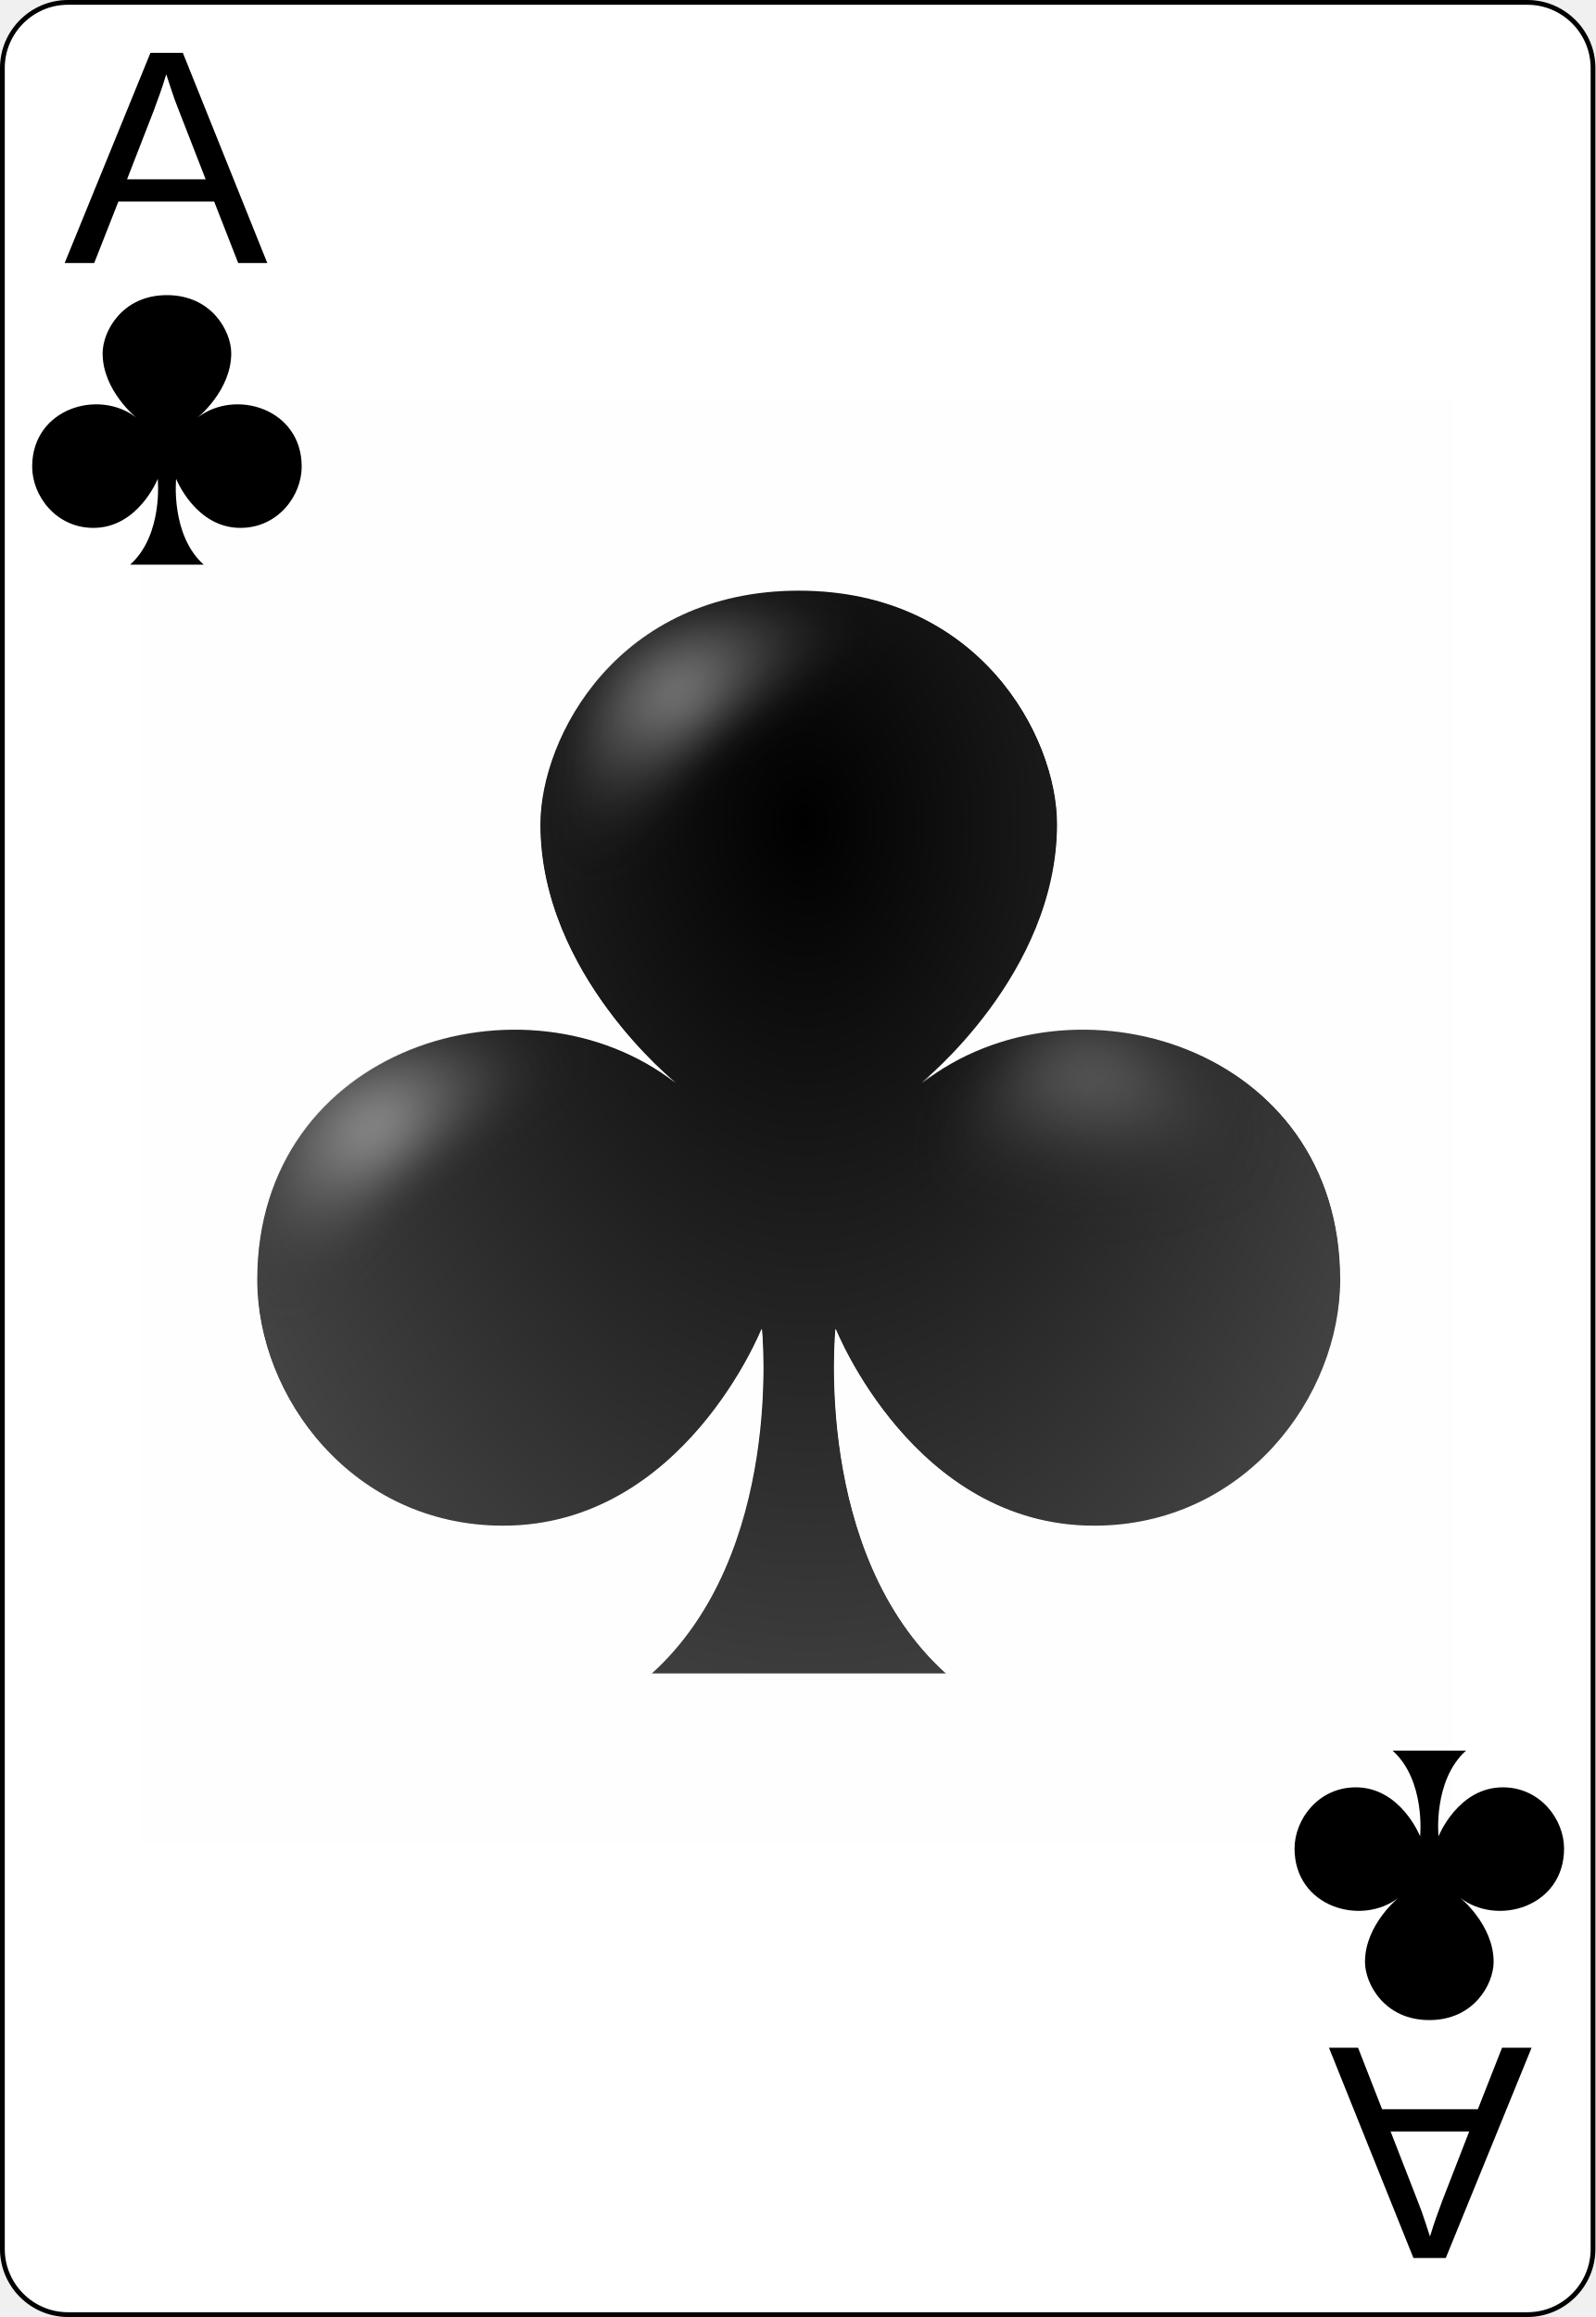
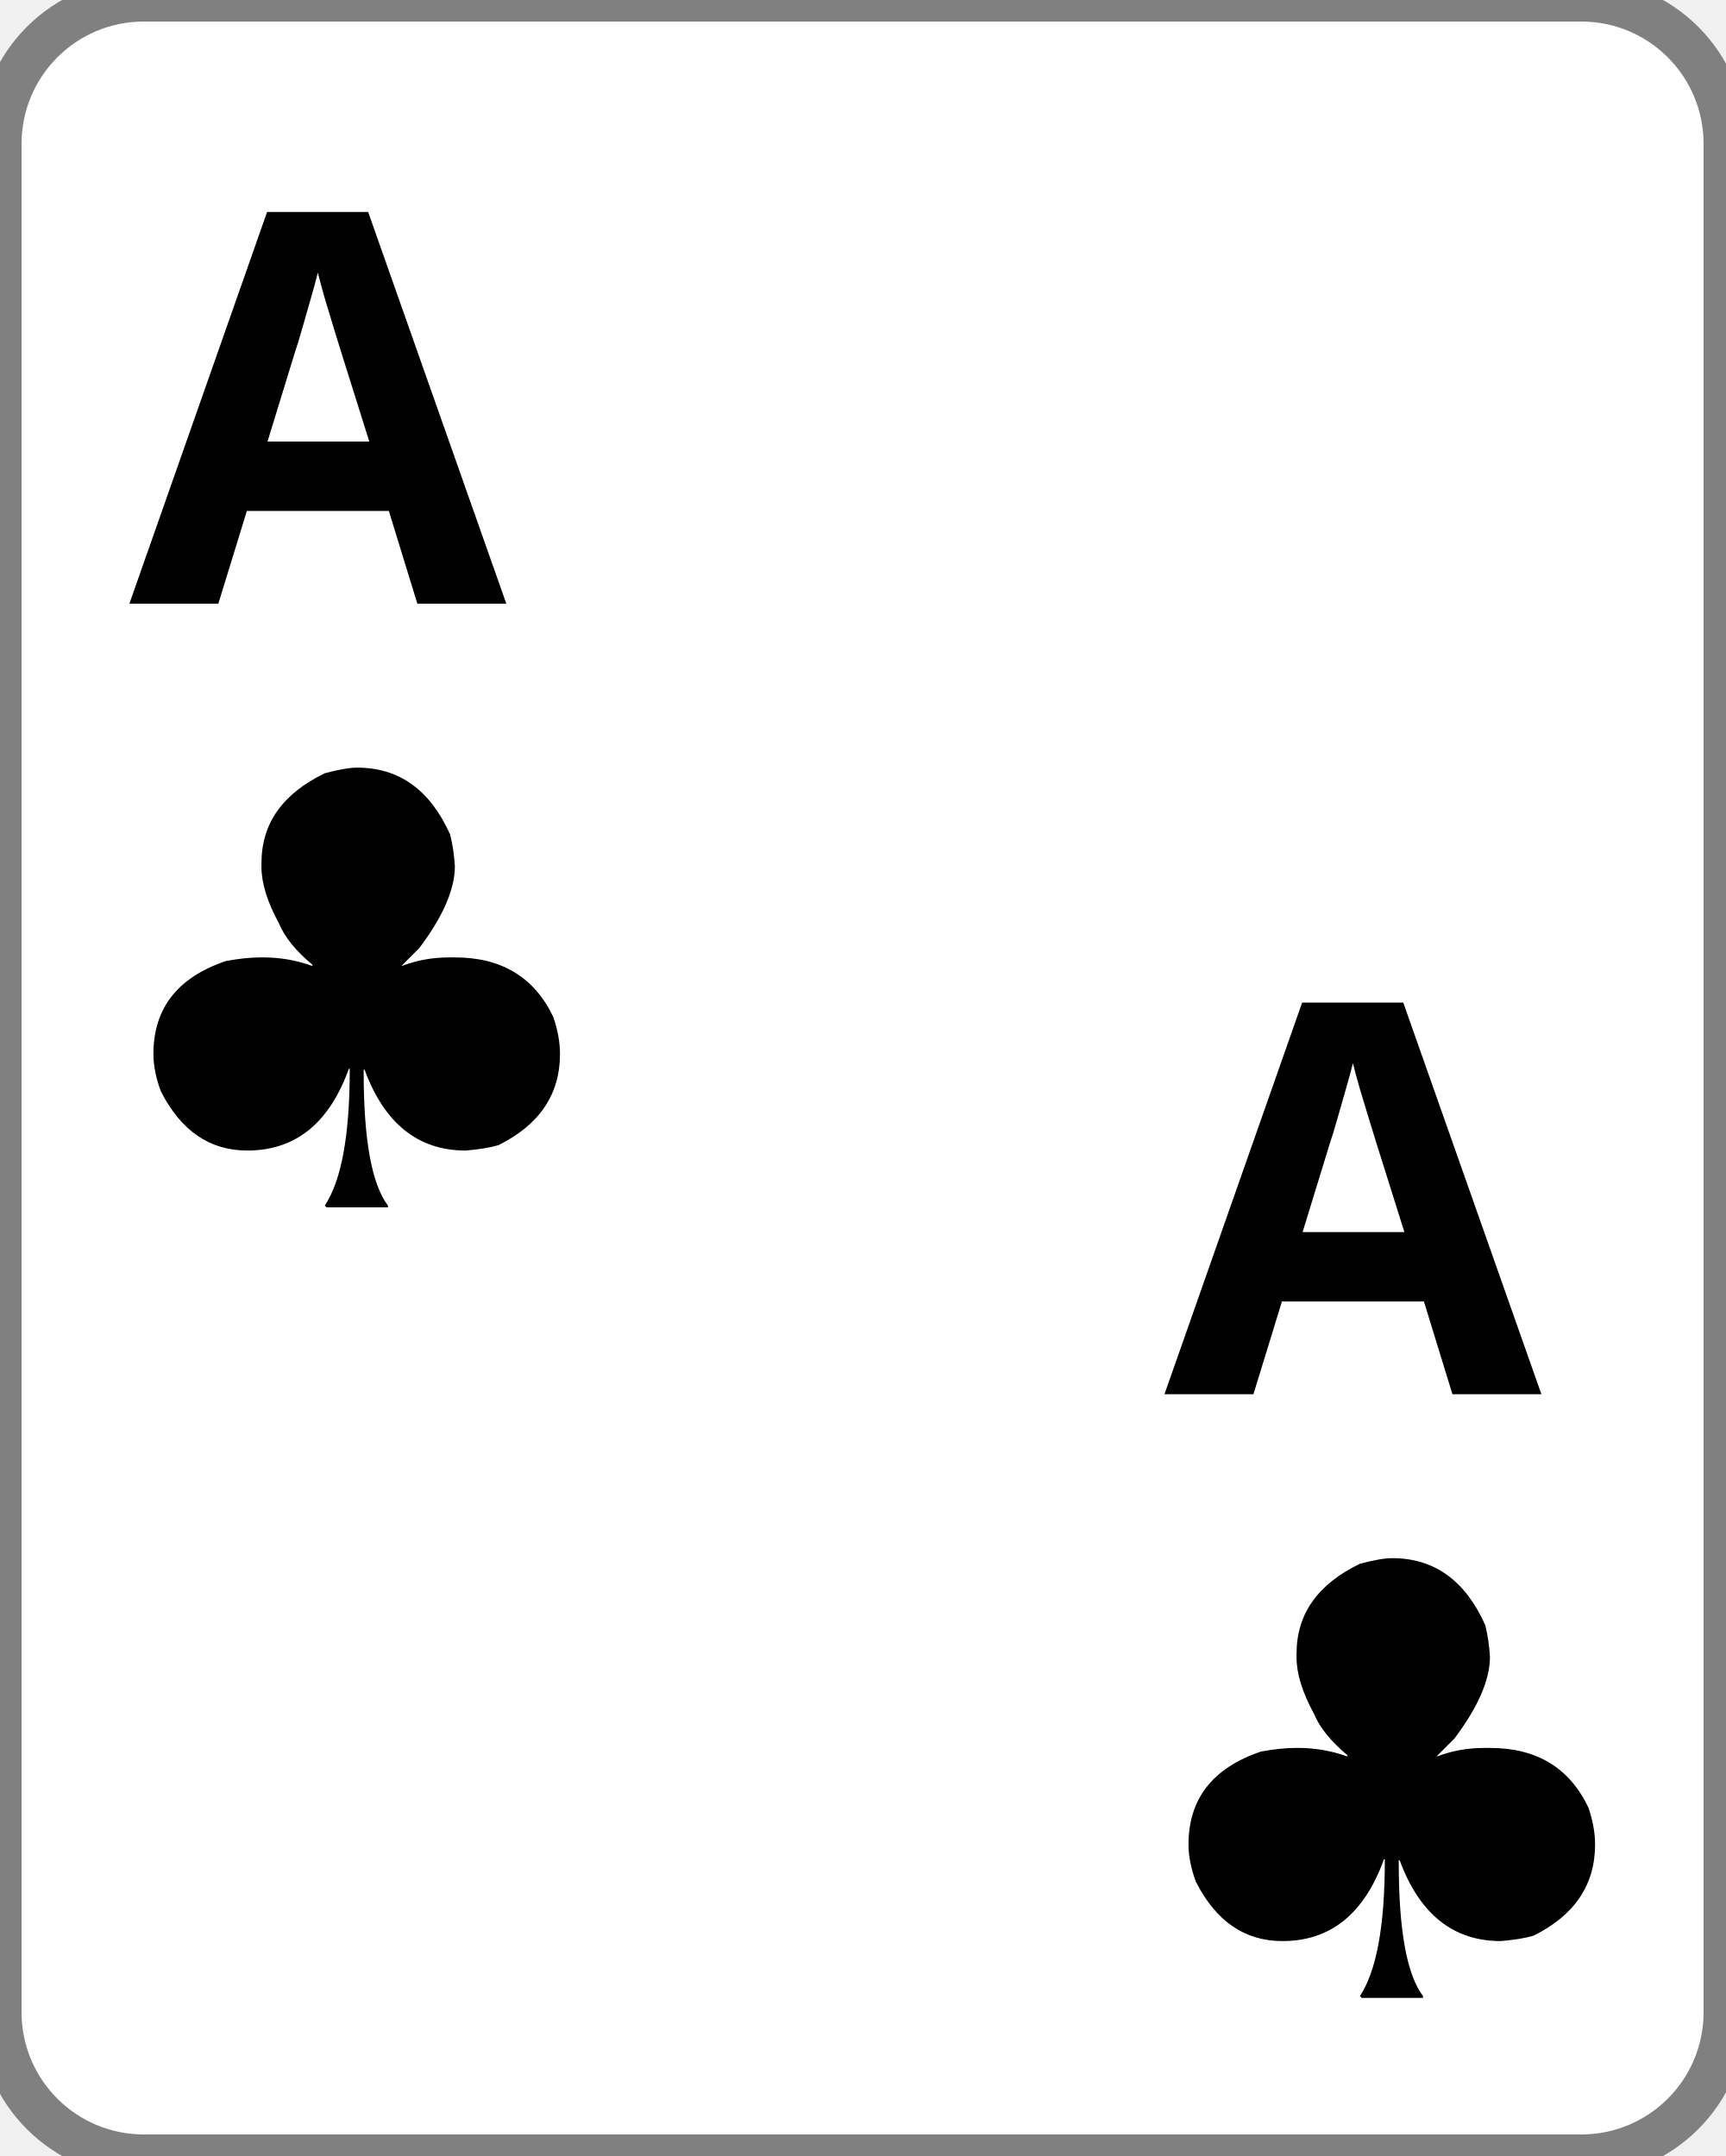
- <svg xmlns="http://www.w3.org/2000/svg" xmlns:xlink="http://www.w3.org/1999/xlink" width="167.087pt" height="242.667pt" viewBox="0 0 167.087 242.667" xml:space="preserve" id="svg2" version="1.1">
-   <defs id="defs41">
-     <radialGradient xlink:href="#linearGradient2984" id="radialGradient3760" cx="48.231" cy="18.138" fx="48.231" fy="18.138" r="9.5" gradientUnits="userSpaceOnUse" gradientTransform="matrix(-1.560526,0.01828294,-0.02684055,-2.290953,123.9838,58.80911)" />
-     <linearGradient id="linearGradient2984">
-       <stop style="stop-color:#000000;stop-opacity:1;" offset="0" id="stop2986" />
-       <stop style="stop-color:#000000;stop-opacity:0.656;" offset="1" id="stop2988" />
-     </linearGradient>
-     <radialGradient xlink:href="#linearGradient3784" id="radialGradient3792" cx="171.487" cy="511.223" fx="171.487" fy="511.223" r="81.903" gradientTransform="matrix(1.152989,-0.6739155,0.3948202,0.6754904,-233.6326,270.4008)" gradientUnits="userSpaceOnUse" />
-     <linearGradient id="linearGradient3784">
-       <stop style="stop-color:#ffffff;stop-opacity:0.534;" offset="0" id="stop3786" />
-       <stop style="stop-color:#000000;stop-opacity:0;" offset="1" id="stop3788" />
-     </linearGradient>
-     <filter color-interpolation-filters="sRGB" id="filter3834" x="-0.139" width="1.279" y="-0.162" height="1.325">
-       <feGaussianBlur stdDeviation="9.511" id="feGaussianBlur3836" />
-     </filter>
-     <radialGradient r="81.903" fy="511.223" fx="171.487" cy="511.223" cx="171.487" gradientTransform="matrix(1.152989,-0.6739155,0.3948202,0.6754904,-233.6326,270.4008)" gradientUnits="userSpaceOnUse" id="radialGradient3855" xlink:href="#linearGradient3784-4" />
-     <linearGradient id="linearGradient3784-4">
-       <stop style="stop-color:#ffffff;stop-opacity:0.519;" offset="0" id="stop3786-8" />
-       <stop style="stop-color:#000000;stop-opacity:0;" offset="1" id="stop3788-6" />
-     </linearGradient>
-     <filter color-interpolation-filters="sRGB" id="filter3834-6" x="-0.139" width="1.279" y="-0.162" height="1.325">
-       <feGaussianBlur stdDeviation="9.511" id="feGaussianBlur3836-6" />
-     </filter>
-     <radialGradient r="81.903" fy="461.841" fx="181.694" cy="461.841" cx="181.694" gradientTransform="matrix(1.152989,-0.6739155,0.3948202,0.6754904,-233.6326,270.4008)" gradientUnits="userSpaceOnUse" id="radialGradient3916" xlink:href="#linearGradient3784-3" />
-     <linearGradient id="linearGradient3784-3">
-       <stop style="stop-color:#ffffff;stop-opacity:0.702;" offset="0" id="stop3786-86" />
-       <stop style="stop-color:#000000;stop-opacity:0;" offset="1" id="stop3788-2" />
-     </linearGradient>
-     <filter color-interpolation-filters="sRGB" id="filter3834-7" x="-0.139" width="1.279" y="-0.162" height="1.325">
-       <feGaussianBlur stdDeviation="9.511" id="feGaussianBlur3836-0" />
-     </filter>
-   </defs>
-   <g id="Layer_x0020_1" style="fill-rule:nonzero;clip-rule:nonzero;stroke:#000000;stroke-miterlimit:4;">
-     <path style="fill:#FFFFFF;stroke-width:0.5;" d="M166.837,235.548c0,3.777-3.087,6.869-6.871,6.869H7.111c-3.775,0-6.861-3.092-6.861-6.869V7.12C0.25,3.343,3.336,0.25,7.111,0.25h152.855    c3.784,0,6.871,3.093,6.871,6.87v228.428z" id="path5" />
-     <g style="stroke:none;" id="g7">
-       <g id="g9">
- 				
- 			</g>
-     </g>
-     <g id="g15">
- 			
- 		</g>
-     <g id="g19">
- 			
- 		</g>
-     <g style="stroke:none;" id="g23">
-       <g id="g25">
- 				
- 			</g>
-     </g>
-     <g style="stroke:none;" id="g31">
-       <g id="g33">
- 				
- 			</g>
-     </g>
-   </g>
-   <text xml:space="preserve" style="font-size:32px;font-style:normal;font-weight:normal;line-height:125%;letter-spacing:0px;word-spacing:0px;fill:#000000;fill-opacity:1;stroke:none;font-family:Bitstream Vera Sans" x="6.711" y="27.548" id="text3788">
-     <tspan id="tspan3790" x="6.711" y="27.548" style="font-style:normal;font-variant:normal;font-weight:normal;font-stretch:normal;font-family:Arial;-inkscape-font-specification:Arial">A</tspan>
-   </text>
-   <g transform="matrix(0.206146,0,0,0.206146,8.870546,16.51276)" id="g3804">
-     <g id="layer1-1" transform="matrix(28.96992,0,0,28.96992,-1031.537,-187.3767)">
-       <path style="fill:url(#radialGradient3760);fill-opacity:1" d="m 50.291,22.698 c 0,0 2.375,-1.9 2.375,-4.534 0,-1.542 -1.369,-4.102 -4.534,-4.102 -3.165,0 -4.534,2.561 -4.534,4.102 0,2.634 2.375,4.534 2.375,4.534 -2.638,-2.055 -7.341,-0.652 -7.341,3.455 0,2.056 1.68,4.318 4.318,4.318 3.165,0 4.534,-3.455 4.534,-3.455 0,0 0.402,3.938 -1.943,6.046 h 5.182 c -2.345,-2.107 -1.943,-6.046 -1.943,-6.046 0,0 1.369,3.455 4.534,3.455 2.639,0 4.318,-2.263 4.318,-4.318 0,-4.107 -4.703,-5.51 -7.341,-3.455 z" id="cl" />
-     </g>
-     <path transform="matrix(1.109126,0,0,1.207169,-37.34915,-111.3423)" id="path3762" d="m 117.301,604.266 c 0,0 -8.068,-94.95 22.857,-122.857 34.761,-31.369 140,-11.429 140,-11.429 0,0 -71.54,24.838 -100,48.571 -27.21,22.692 -62.857,85.714 -62.857,85.714 z" style="fill:url(#radialGradient3792);fill-opacity:1;stroke:none;filter:url(#filter3834)" />
-     <path transform="matrix(1.109126,0,0,1.207169,117.2523,-332.2654)" id="path3762-6" d="m 117.301,604.266 c 0,0 -8.068,-94.95 22.857,-122.857 34.761,-31.369 140,-11.429 140,-11.429 0,0 -71.54,24.838 -100,48.571 -27.21,22.692 -62.857,85.714 -62.857,85.714 z" style="fill:url(#radialGradient3855);fill-opacity:1;stroke:none;filter:url(#filter3834-6)" />
-     <path transform="matrix(1.142038,0.7029084,-0.8418848,1.367838,729.3719,-305.0747)" id="path3762-7" d="m 117.301,604.266 c 0,0 -8.068,-94.95 22.857,-122.857 34.761,-31.369 140,-11.429 140,-11.429 0,0 -71.54,24.838 -100,48.571 -27.21,22.692 -62.857,85.714 -62.857,85.714 z" style="fill:url(#radialGradient3916);fill-opacity:1;stroke:none;filter:url(#filter3834-7)" />
-     <path id="rect3015" d="m 28.356,122.025 0,734.281 667.156,0 0,-734.281 -667.156,0 z m 334.281,97.625 c 91.69,0 131.375,74.172 131.375,118.844 0,76.307 -68.812,131.344 -68.812,131.344 76.423,-59.533 212.656,-18.886 212.656,100.094 0,59.533 -48.642,125.094 -125.094,125.094 -91.69,0 -131.344,-100.094 -131.344,-100.094 0,0 -11.653,114.117 56.281,175.156 l -150.125,0 c 67.934,-61.069 56.312,-175.156 56.312,-175.156 0,0 -39.654,100.094 -131.344,100.094 -76.423,0 -125.094,-65.532 -125.094,-125.094 0,-118.979 136.234,-159.627 212.656,-100.094 0,0 -68.812,-55.037 -68.812,-131.344 0,-44.643 39.654,-118.844 131.344,-118.844 z" style="fill:#fffeff;fill-opacity:1;fill-rule:nonzero;stroke:none" />
-   </g>
-   <g transform="matrix(1.485651,0,0,1.485651,-54.02466,10.01807)" id="layer1-1-4">
-     <path id="cl-9" d="m 50.291,22.698 c 0,0 2.375,-1.9 2.375,-4.534 0,-1.542 -1.369,-4.102 -4.534,-4.102 -3.165,0 -4.534,2.561 -4.534,4.102 0,2.634 2.375,4.534 2.375,4.534 -2.638,-2.055 -7.341,-0.652 -7.341,3.455 0,2.056 1.68,4.318 4.318,4.318 3.165,0 4.534,-3.455 4.534,-3.455 0,0 0.402,3.938 -1.943,6.046 h 5.182 c -2.345,-2.107 -1.943,-6.046 -1.943,-6.046 0,0 1.369,3.455 4.534,3.455 2.639,0 4.318,-2.263 4.318,-4.318 0,-4.107 -4.703,-5.51 -7.341,-3.455 z" style="fill:#000000" />
-   </g>
-   <text xml:space="preserve" style="font-size:32px;font-style:normal;font-weight:normal;line-height:125%;letter-spacing:0px;word-spacing:0px;fill:#000000;fill-opacity:1;stroke:none;font-family:Bitstream Vera Sans" x="-160.464" y="-214.467" id="text3788-8" transform="scale(-1,-1)">
-     <tspan id="tspan3790-7" x="-160.464" y="-214.467" style="font-style:normal;font-variant:normal;font-weight:normal;font-stretch:normal;font-family:Arial;-inkscape-font-specification:Arial">A</tspan>
-   </text>
-   <g transform="matrix(-1.485651,0,0,-1.485651,221.1992,232.4618)" id="layer1-1-4-1">
-     <path id="cl-9-7" d="m 50.291,22.698 c 0,0 2.375,-1.9 2.375,-4.534 0,-1.542 -1.369,-4.102 -4.534,-4.102 -3.165,0 -4.534,2.561 -4.534,4.102 0,2.634 2.375,4.534 2.375,4.534 -2.638,-2.055 -7.341,-0.652 -7.341,3.455 0,2.056 1.68,4.318 4.318,4.318 3.165,0 4.534,-3.455 4.534,-3.455 0,0 0.402,3.938 -1.943,6.046 h 5.182 c -2.345,-2.107 -1.943,-6.046 -1.943,-6.046 0,0 1.369,3.455 4.534,3.455 2.639,0 4.318,-2.263 4.318,-4.318 0,-4.107 -4.703,-5.51 -7.341,-3.455 z" style="fill:#000000" />
-   </g>
+ <svg xmlns="http://www.w3.org/2000/svg" baseProfile="tiny" height="150" version="1.2" width="120">
+   <defs />
+   <rect fill="white" height="150" rx="10" ry="10" stroke="gray" stroke-width="3" width="120" x="0" y="0" />
+   <text fill="black" font-family="Sans Serif" font-size="38px" font-weight="bold" x="9" y="42">A</text>
+   <text fill="black" font-family="Sans Serif" font-size="42px" font-weight="bold" x="6" y="84">♣</text>
+   <text fill="black" font-family="Sans Serif" font-size="38px" font-weight="bold" x="81" y="97">A</text>
+   <text fill="black" font-family="Sans Serif" font-size="42px" font-weight="bold" x="78" y="139">♣</text>
</svg>
